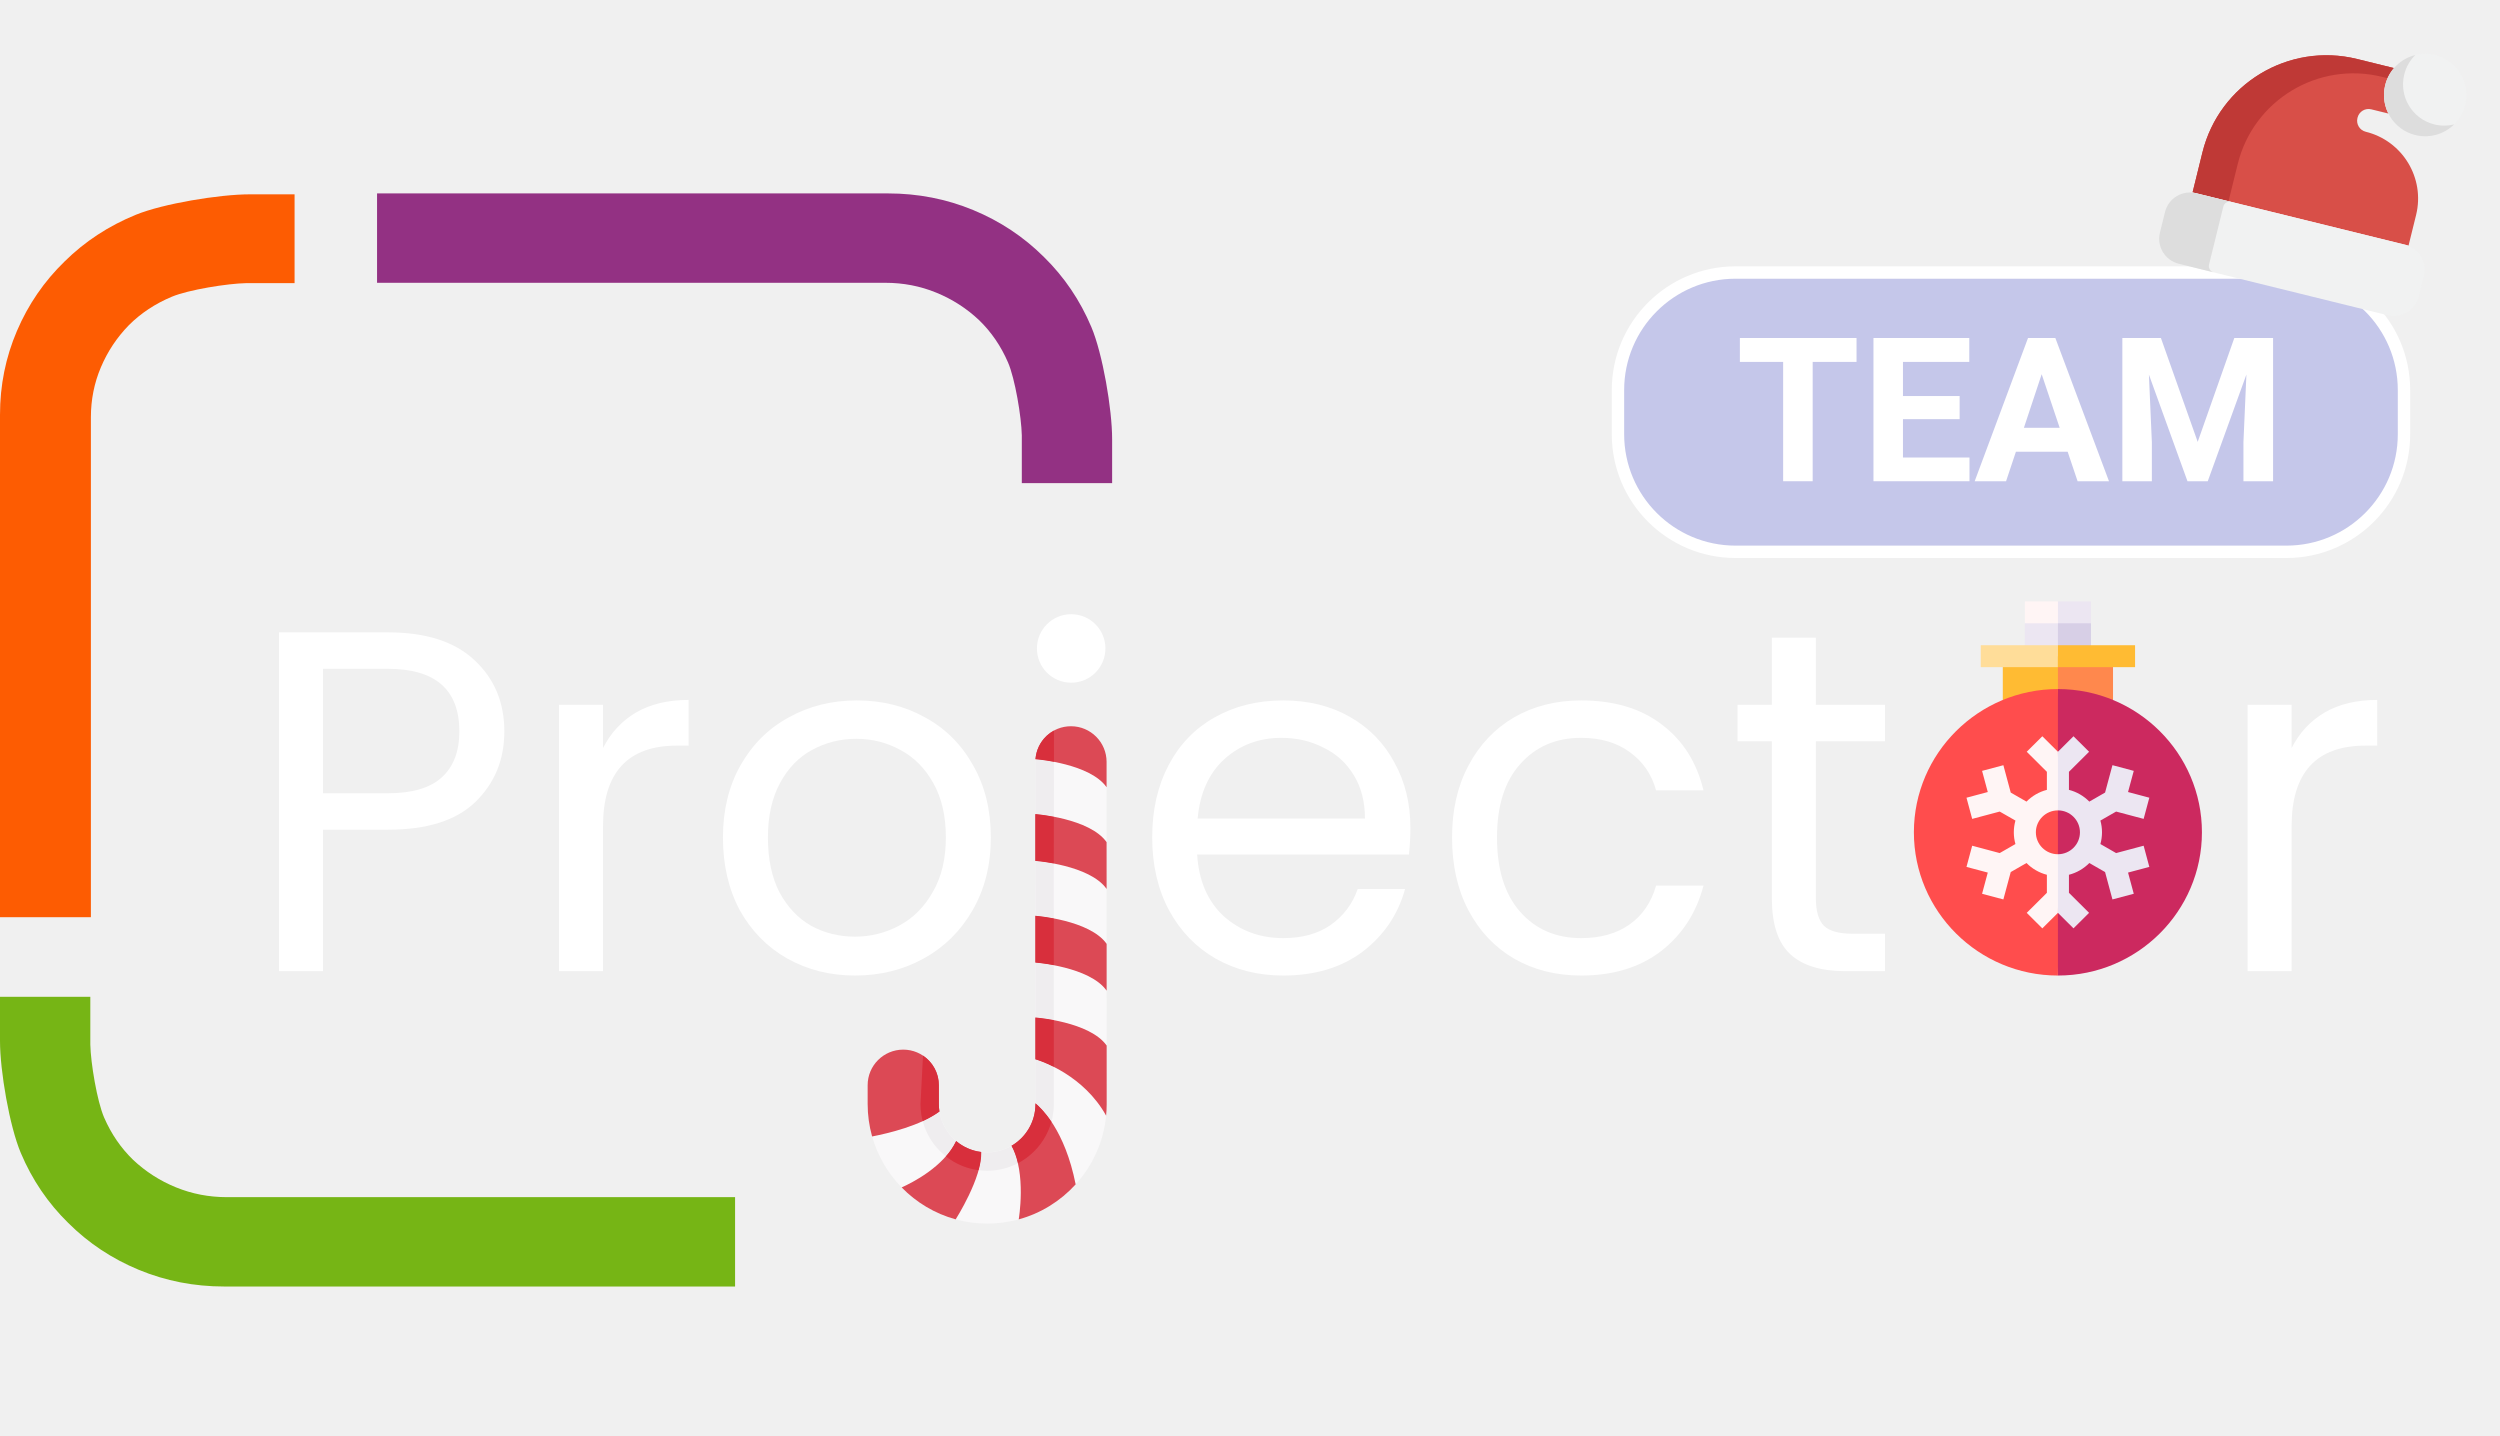
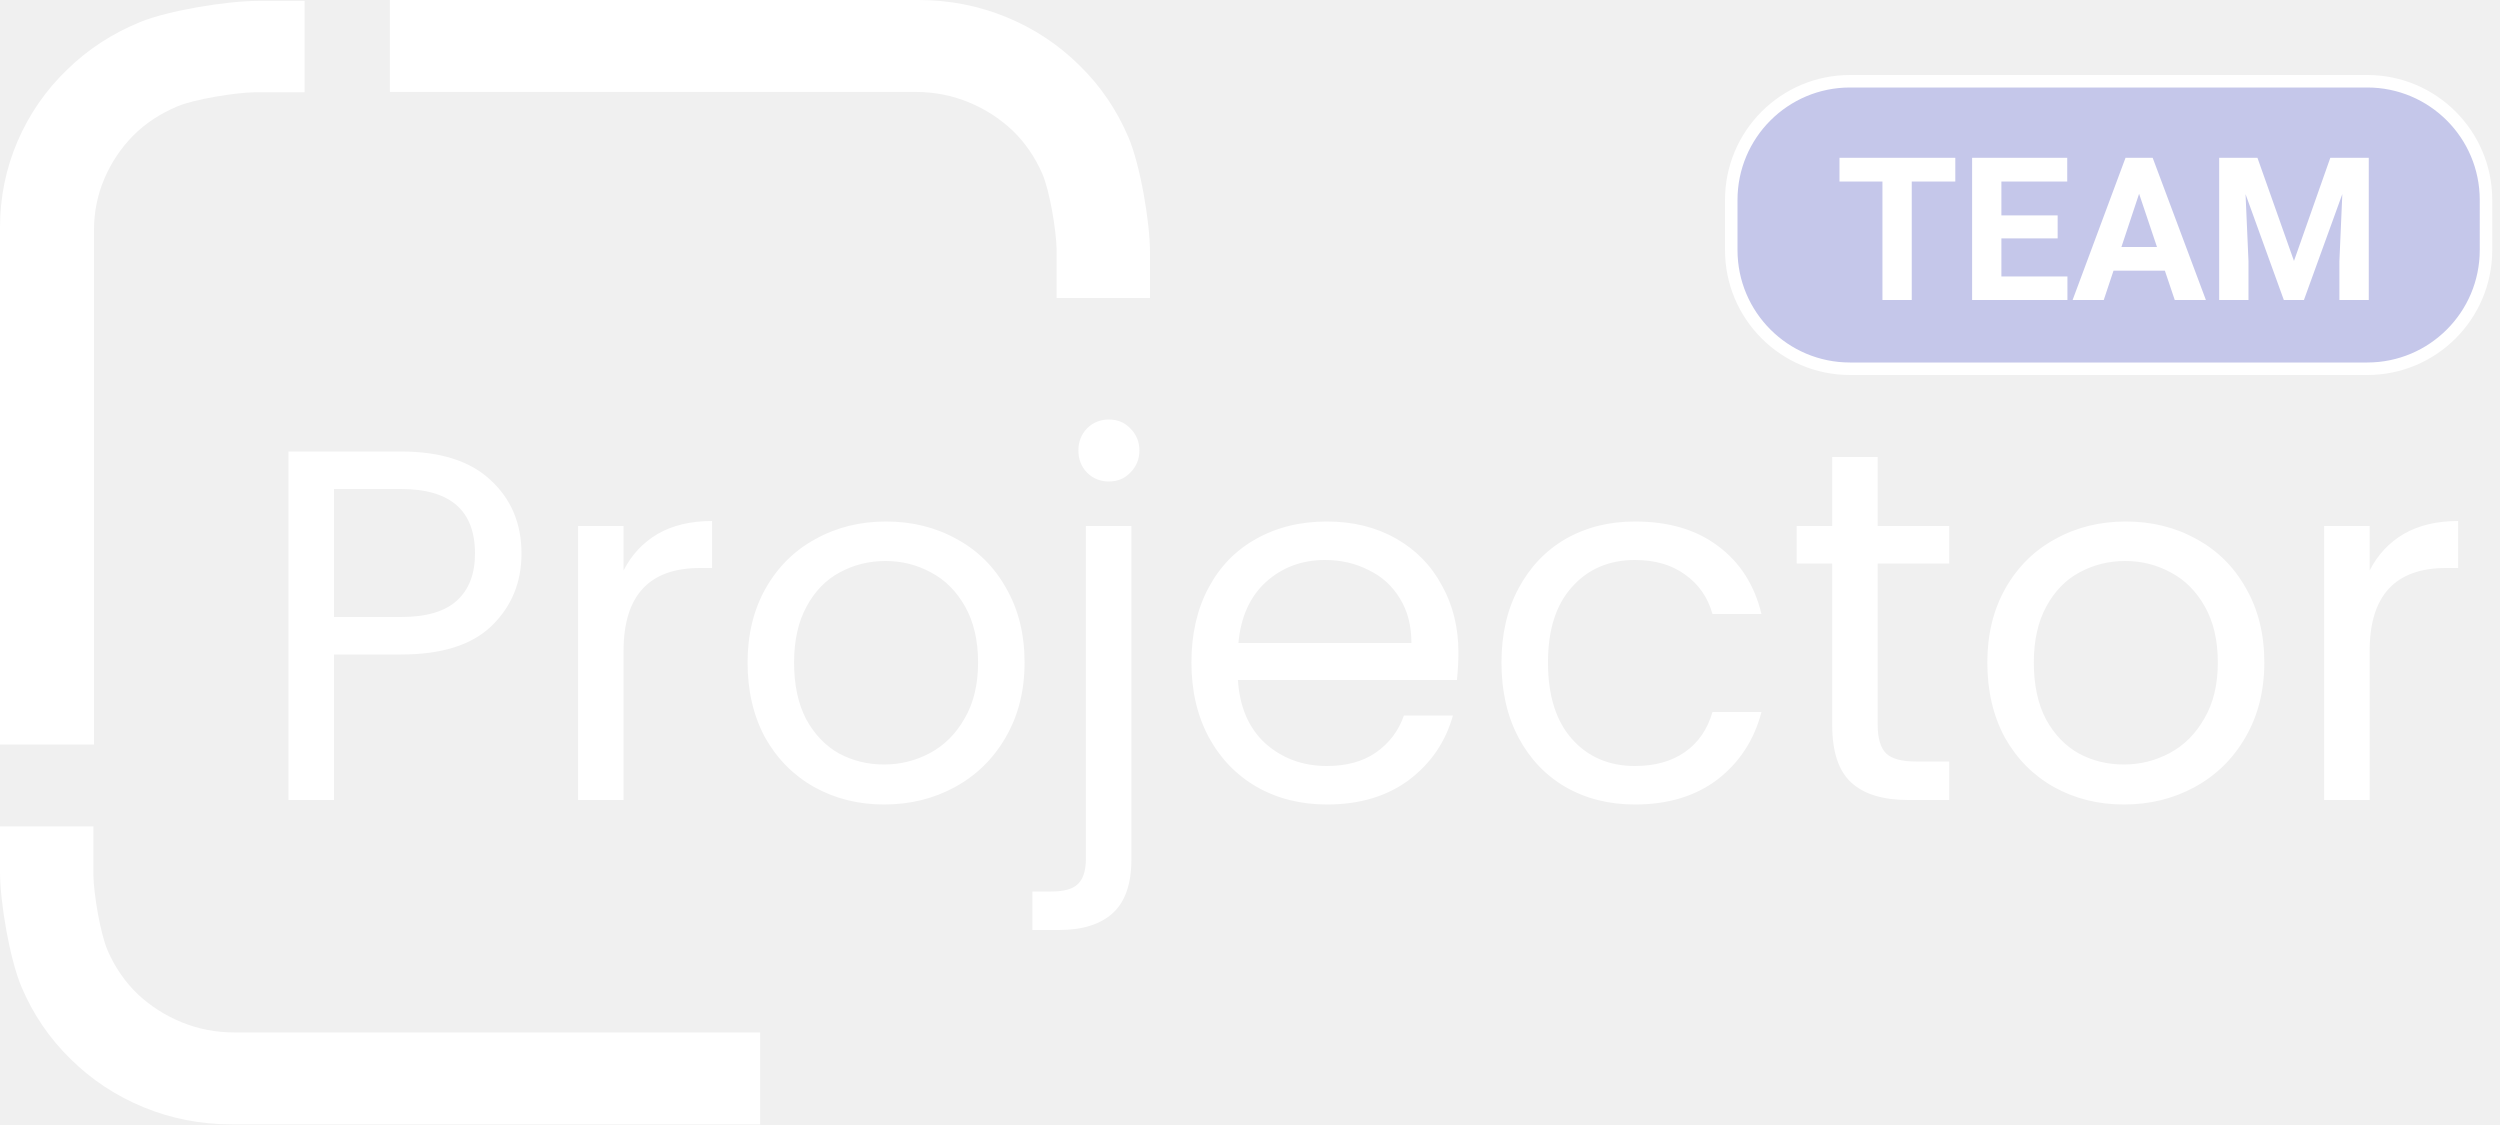
- <svg xmlns="http://www.w3.org/2000/svg" width="101" height="58" viewBox="0 0 101 58" fill="none">
-   <path d="M41.281 17.59C41.267 16.856 41.009 15.297 40.722 14.638C40.436 13.978 40.047 13.41 39.555 12.934C39.05 12.458 38.474 12.088 37.826 11.823C37.177 11.557 36.492 11.425 35.768 11.425C31.206 11.425 27.784 11.425 25.503 11.425C23.221 11.425 19.797 11.425 15.233 11.425V7.814H35.871C37.085 7.814 38.235 8.038 39.32 8.487C40.405 8.936 41.357 9.568 42.176 10.384C42.995 11.187 43.633 12.129 44.09 13.21C44.547 14.291 44.93 16.526 44.93 17.737V19.518H41.281C41.281 19.117 41.284 17.663 41.281 17.59Z" fill="#933183" />
-   <path d="M3.649 42.199C3.663 42.934 3.921 44.492 4.208 45.152C4.495 45.811 4.884 46.379 5.375 46.855C5.88 47.331 6.456 47.702 7.105 47.967C7.753 48.232 8.439 48.365 9.162 48.365H29.697V51.975H9.06C7.845 51.975 6.695 51.751 5.61 51.302C4.525 50.853 3.573 50.221 2.755 49.405C1.936 48.603 1.298 47.661 0.841 46.58C0.383 45.498 0 43.263 0 42.053V40.272H3.649C3.649 40.673 3.646 42.126 3.649 42.199Z" fill="#76B515" />
-   <path d="M11.901 11.439H9.941C9.194 11.453 7.609 11.707 6.939 11.989C6.268 12.271 5.691 12.653 5.207 13.136C4.723 13.633 4.346 14.2 4.076 14.838C3.806 15.475 3.672 16.149 3.672 16.861C3.672 19.553 3.672 21.572 3.672 22.918C3.672 26.059 3.672 30.772 3.672 37.056C3.284 37.056 0.137 37.056 0 37.056L0 16.76C0 15.566 0.228 14.435 0.685 13.368C1.141 12.301 1.784 11.365 2.614 10.559C3.43 9.754 4.387 9.127 5.487 8.677C6.586 8.228 8.859 7.851 10.09 7.851C10.219 7.851 11.901 7.851 11.901 7.851C11.901 8.842 11.901 10.676 11.901 11.439Z" fill="#FD5C02" />
-   <path d="M20.375 29.553C20.375 30.692 19.984 31.642 19.203 32.401C18.434 33.147 17.256 33.52 15.667 33.52H13.049V39.235H11.272V25.547H15.667C17.204 25.547 18.369 25.92 19.164 26.667C19.971 27.413 20.375 28.375 20.375 29.553ZM15.667 32.048C16.657 32.048 17.386 31.831 17.855 31.399C18.324 30.968 18.558 30.352 18.558 29.553C18.558 27.865 17.594 27.02 15.667 27.02H13.049V32.048H15.667Z" fill="white" />
-   <path d="M24.362 30.221C24.674 29.606 25.117 29.128 25.69 28.788C26.276 28.447 26.986 28.277 27.82 28.277V30.123H27.351C25.358 30.123 24.362 31.21 24.362 33.383V39.235H22.584V28.473H24.362V30.221Z" fill="white" />
-   <path d="M34.541 39.412C33.538 39.412 32.626 39.183 31.806 38.725C30.998 38.266 30.36 37.618 29.891 36.78C29.435 35.929 29.207 34.947 29.207 33.835C29.207 32.735 29.442 31.766 29.911 30.928C30.393 30.077 31.044 29.429 31.864 28.984C32.685 28.526 33.603 28.297 34.619 28.297C35.635 28.297 36.553 28.526 37.373 28.984C38.194 29.429 38.838 30.071 39.307 30.909C39.789 31.746 40.03 32.722 40.03 33.835C40.03 34.947 39.782 35.929 39.288 36.78C38.806 37.618 38.148 38.266 37.315 38.725C36.481 39.183 35.556 39.412 34.541 39.412ZM34.541 37.841C35.179 37.841 35.778 37.69 36.338 37.389C36.898 37.088 37.347 36.636 37.686 36.034C38.037 35.432 38.213 34.699 38.213 33.835C38.213 32.971 38.044 32.237 37.705 31.635C37.367 31.033 36.924 30.588 36.377 30.3C35.83 29.999 35.237 29.848 34.599 29.848C33.948 29.848 33.349 29.999 32.802 30.3C32.268 30.588 31.838 31.033 31.513 31.635C31.187 32.237 31.024 32.971 31.024 33.835C31.024 34.712 31.181 35.452 31.493 36.054C31.819 36.656 32.248 37.108 32.782 37.409C33.316 37.697 33.902 37.841 34.541 37.841Z" fill="white" />
-   <path d="M56.98 33.442C56.98 33.782 56.961 34.142 56.922 34.522H48.365C48.43 35.582 48.789 36.414 49.44 37.016C50.104 37.605 50.905 37.9 51.843 37.9C52.611 37.9 53.249 37.723 53.757 37.37C54.278 37.003 54.642 36.519 54.851 35.916H56.765C56.479 36.951 55.906 37.795 55.046 38.45C54.187 39.091 53.119 39.412 51.843 39.412C50.827 39.412 49.915 39.183 49.108 38.725C48.313 38.266 47.688 37.618 47.232 36.78C46.776 35.929 46.549 34.947 46.549 33.835C46.549 32.722 46.77 31.746 47.213 30.909C47.656 30.071 48.274 29.429 49.069 28.984C49.876 28.526 50.801 28.297 51.843 28.297C52.858 28.297 53.757 28.519 54.538 28.964C55.32 29.41 55.919 30.025 56.336 30.81C56.765 31.583 56.98 32.46 56.98 33.442ZM55.144 33.069C55.144 32.388 54.994 31.805 54.695 31.321C54.395 30.823 53.985 30.45 53.464 30.202C52.956 29.94 52.389 29.809 51.764 29.809C50.866 29.809 50.097 30.097 49.459 30.673C48.834 31.249 48.476 32.048 48.385 33.069H55.144Z" fill="white" />
-   <path d="M58.663 33.835C58.663 32.722 58.884 31.753 59.327 30.928C59.77 30.09 60.382 29.442 61.163 28.984C61.957 28.526 62.862 28.297 63.878 28.297C65.194 28.297 66.275 28.617 67.121 29.259C67.981 29.9 68.547 30.791 68.821 31.93H66.906C66.724 31.275 66.366 30.758 65.832 30.378C65.311 29.999 64.66 29.809 63.878 29.809C62.862 29.809 62.042 30.162 61.417 30.869C60.792 31.563 60.479 32.552 60.479 33.835C60.479 35.131 60.792 36.132 61.417 36.839C62.042 37.546 62.862 37.9 63.878 37.9C64.66 37.9 65.311 37.717 65.832 37.35C66.353 36.983 66.711 36.46 66.906 35.779H68.821C68.534 36.879 67.961 37.762 67.102 38.43C66.242 39.085 65.168 39.412 63.878 39.412C62.862 39.412 61.957 39.183 61.163 38.725C60.382 38.266 59.77 37.618 59.327 36.78C58.884 35.943 58.663 34.961 58.663 33.835Z" fill="white" />
-   <path d="M73.361 29.946V36.289C73.361 36.813 73.472 37.186 73.693 37.409C73.914 37.618 74.299 37.723 74.846 37.723H76.154V39.235H74.553C73.563 39.235 72.82 39.006 72.326 38.548C71.831 38.09 71.583 37.337 71.583 36.289V29.946H70.196V28.473H71.583V25.763H73.361V28.473H76.154V29.946H73.361Z" fill="white" />
-   <path d="M92.581 30.221C92.894 29.606 93.337 29.128 93.91 28.788C94.496 28.447 95.206 28.277 96.039 28.277V30.123H95.57C93.578 30.123 92.581 31.21 92.581 33.383V39.235H90.804V28.473H92.581V30.221Z" fill="white" />
-   <path d="M44.706 34.023L44.706 31.804C44.418 31.393 44.118 30.865 43.566 30.694C42.85 30.473 41.889 30.675 41.833 30.671C41.83 30.706 41.829 30.742 41.829 30.778L41.83 32.889C41.83 32.889 42.525 33.466 43.255 33.685C43.822 33.854 44.41 33.6 44.706 34.023V34.023Z" fill="#F9F8F9" />
-   <path d="M44.708 38.132L44.707 35.913C44.41 35.489 43.819 34.694 43.251 34.524C42.523 34.307 41.83 34.78 41.83 34.78L41.831 36.998C41.831 36.998 42.554 37.578 43.298 37.807C43.852 37.977 44.418 37.72 44.708 38.132V38.132Z" fill="#F9F8F9" />
-   <path d="M44.709 42.241L44.708 40.023C44.433 39.63 43.906 38.844 43.378 38.673C42.607 38.423 41.832 38.888 41.832 38.888L41.832 41.108C41.832 41.108 42.485 41.682 43.188 41.883C43.776 42.051 44.4 41.801 44.709 42.241V42.241Z" fill="#F9F8F9" />
-   <path d="M43.456 47.849C43.459 47.846 43.461 47.843 43.463 47.841C44.14 47.093 44.586 46.131 44.687 45.071C44.362 44.488 43.939 43.517 43.517 43.18C42.765 42.58 42.017 42.853 41.832 42.797L41.833 44.574C41.984 44.696 42.17 45.369 42.586 46.229C42.817 46.708 43.301 47.063 43.456 47.849V47.849Z" fill="#F9F8F9" />
-   <path d="M38.627 46.098C38.274 45.801 38.028 45.382 37.953 44.908C37.583 45.182 36.341 45.297 36.341 45.297C36.341 45.297 35.578 45.847 35.234 45.913C35.456 46.699 35.872 47.404 36.427 47.972C36.658 47.869 37.961 47.465 37.961 47.465C37.961 47.465 38.419 46.538 38.627 46.098Z" fill="#F9F8F9" />
-   <path d="M44.706 31.804L44.706 30.779C44.705 29.985 44.061 29.34 43.267 29.34C42.509 29.34 41.887 29.926 41.833 30.671C41.932 30.679 44.044 30.859 44.706 31.804V31.804Z" fill="#DC4955" />
-   <path d="M44.707 35.913L44.706 34.023C44.028 33.056 41.83 32.889 41.83 32.889L41.83 34.78C41.83 34.78 44.029 34.946 44.707 35.913V35.913Z" fill="#DC4955" />
-   <path d="M44.708 40.023L44.708 38.132C44.029 37.165 41.831 36.998 41.831 36.998L41.831 38.888C41.831 38.888 44.03 39.055 44.708 40.023V40.023Z" fill="#DC4955" />
-   <path d="M41.156 49.263C41.156 49.263 41.538 48.309 41.492 47.518C41.463 47.011 41.104 46.724 40.865 46.291C40.576 46.459 40.24 46.556 39.882 46.556C39.8 46.556 39.72 46.551 39.64 46.541C39.659 46.961 39.23 47.227 39.026 47.705C38.727 48.405 38.609 49.262 38.609 49.262C39.015 49.373 39.442 49.433 39.883 49.433C40.324 49.433 40.751 49.373 41.156 49.263V49.263Z" fill="#F9F8F9" />
-   <path d="M37.953 44.908C37.938 44.809 37.93 44.707 37.93 44.604L37.929 43.844C37.929 43.049 37.285 42.405 36.491 42.405C35.696 42.405 35.052 43.049 35.053 43.843L35.053 44.603C35.053 45.051 35.115 45.485 35.229 45.897C35.231 45.902 35.233 45.908 35.234 45.913C35.9 45.784 37.188 45.474 37.953 44.908V44.908Z" fill="#DC4955" />
-   <path d="M38.609 49.262C38.609 49.262 39.687 47.574 39.64 46.541C39.258 46.494 38.908 46.335 38.627 46.098C38.136 47.141 36.827 47.793 36.427 47.972L36.43 47.975C37.021 48.581 37.77 49.032 38.609 49.262V49.262Z" fill="#DC4955" />
-   <path d="M43.456 47.849C43.023 45.654 42.067 44.764 41.833 44.574L41.833 44.605C41.833 45.324 41.444 45.952 40.865 46.291C41.477 47.401 41.156 49.263 41.156 49.263C42.054 49.018 42.847 48.519 43.456 47.849V47.849Z" fill="#DC4955" />
-   <path d="M44.687 45.071C44.702 44.918 44.71 44.763 44.71 44.606L44.709 42.242L44.709 42.241C44.03 41.274 41.832 41.108 41.832 41.108L41.832 42.797C42.12 42.884 43.783 43.449 44.687 45.071Z" fill="#DC4955" />
-   <path d="M42.576 32.996L42.58 30.778C42.175 30.7 41.869 30.673 41.833 30.671C41.83 30.706 41.829 30.742 41.829 30.778L41.83 32.889C41.83 32.889 42.146 32.913 42.576 32.996Z" fill="#EFEDEF" />
-   <path d="M42.573 37.104L42.573 36.998L42.572 34.885C42.145 34.803 41.83 34.78 41.83 34.78L41.831 36.998C41.831 36.998 42.145 37.022 42.573 37.104V37.104Z" fill="#EFEDEF" />
-   <path d="M42.574 41.213L42.573 38.994C42.146 38.912 41.831 38.888 41.831 38.888L41.832 41.108C41.832 41.108 42.146 41.131 42.574 41.213V41.213Z" fill="#EFEDEF" />
-   <path d="M42.478 45.316C42.541 45.087 42.575 44.848 42.575 44.605L42.574 43.102C42.215 42.921 41.935 42.828 41.832 42.797L41.833 44.574C41.939 44.66 42.192 44.889 42.478 45.316V45.316Z" fill="#EFEDEF" />
-   <path d="M38.212 46.717C38.371 46.536 38.512 46.335 38.617 46.119C38.62 46.111 38.623 46.105 38.626 46.098C38.274 45.801 38.028 45.382 37.953 44.908C37.947 44.912 37.941 44.916 37.935 44.921C37.742 45.061 37.517 45.185 37.278 45.295C37.399 45.753 37.638 46.168 37.978 46.508C38.032 46.563 38.09 46.615 38.149 46.665C38.17 46.683 38.191 46.7 38.212 46.717V46.717Z" fill="#EFEDEF" />
-   <path d="M42.579 29.515C42.162 29.742 41.87 30.171 41.833 30.671C41.869 30.674 42.175 30.7 42.58 30.778L42.58 30.662L42.579 29.515Z" fill="#D82F3C" />
-   <path d="M42.572 34.885L42.572 34.779L42.573 34.492L42.575 33.389L42.575 32.996C42.146 32.913 41.83 32.889 41.83 32.889L41.83 34.78C41.83 34.78 42.145 34.803 42.572 34.885V34.885Z" fill="#D82F3C" />
-   <path d="M42.573 38.994V38.627L42.573 37.487V37.104C42.145 37.022 41.831 36.998 41.831 36.998L41.831 38.888C41.831 38.888 42.146 38.912 42.573 38.994Z" fill="#D82F3C" />
-   <path d="M41.123 46.995C41.066 46.744 40.982 46.504 40.865 46.291C40.576 46.459 40.24 46.556 39.882 46.556C39.8 46.556 39.72 46.551 39.64 46.541C39.641 46.551 39.641 46.561 39.641 46.571C39.646 46.786 39.605 47.028 39.536 47.276C39.54 47.276 39.544 47.277 39.547 47.277C39.657 47.291 39.769 47.298 39.882 47.298C40.315 47.298 40.742 47.194 41.123 46.995V46.995Z" fill="#EFEDEF" />
-   <path d="M37.953 44.908C37.938 44.809 37.93 44.707 37.93 44.604L37.929 43.844C37.929 43.345 37.675 42.905 37.289 42.647L37.188 44.604C37.188 44.744 37.199 44.885 37.22 45.023C37.227 45.069 37.236 45.114 37.245 45.159C37.255 45.205 37.266 45.25 37.278 45.295C37.517 45.185 37.742 45.061 37.935 44.921C37.941 44.916 37.947 44.912 37.953 44.908V44.908Z" fill="#D82F3C" />
-   <path d="M39.536 47.276C39.605 47.028 39.646 46.786 39.641 46.571C39.641 46.561 39.641 46.551 39.64 46.541C39.257 46.494 38.908 46.335 38.626 46.098C38.623 46.105 38.62 46.112 38.616 46.119C38.511 46.335 38.371 46.536 38.212 46.717C38.24 46.739 38.268 46.761 38.297 46.781C38.602 47.004 38.947 47.159 39.314 47.238C39.387 47.253 39.461 47.266 39.536 47.276V47.276Z" fill="#D82F3C" />
-   <path d="M42.343 45.694C42.397 45.572 42.443 45.446 42.478 45.316C42.192 44.889 41.939 44.66 41.833 44.574L41.833 44.605C41.833 45.323 41.444 45.952 40.865 46.291C40.982 46.504 41.066 46.744 41.123 46.995C41.163 46.975 41.201 46.953 41.239 46.931C41.252 46.923 41.265 46.916 41.277 46.908C41.754 46.619 42.123 46.191 42.343 45.694V45.694Z" fill="#D82F3C" />
-   <path d="M42.574 43.102L42.574 42.797L42.574 42.793L42.574 41.62L42.574 41.213C42.146 41.131 41.832 41.108 41.832 41.108L41.832 42.797C41.935 42.828 42.215 42.921 42.574 43.102V43.102Z" fill="#D82F3C" />
-   <path d="M44.659 26.198C44.659 26.962 44.04 27.581 43.275 27.581C42.511 27.581 41.892 26.962 41.892 26.198C41.892 25.433 42.511 24.814 43.275 24.814C44.04 24.814 44.659 25.433 44.659 26.198Z" fill="white" />
-   <g clip-path="url(#clip0)">
-     <path d="M84.475 24.296H83.14L82.546 25.624L84.475 25.181V24.296Z" fill="#ECE6F2" />
-     <path d="M81.804 24.296V25.181L83.14 25.624V24.296H81.804Z" fill="#FFF5F5" />
-     <path d="M85.366 28.582H83.14L82.546 26.51H85.366V28.582Z" fill="#FF884D" />
-     <path d="M80.913 26.51H83.14V28.582H80.913V26.51Z" fill="#FFBB33" />
-     <path d="M84.475 25.181H83.14L82.546 26.51H84.475V25.181Z" fill="#D7CFE6" />
-     <path d="M81.804 25.181H83.14V26.51H81.804V25.181Z" fill="#ECE6F2" />
-     <path d="M80.022 26.067H83.139V26.953H80.022V26.067Z" fill="#FFDD99" />
-     <path d="M83.14 26.067H86.257V26.953H83.14V26.067Z" fill="#FFBB33" />
-     <path d="M83.14 27.838L82.546 33.655L83.14 39.412C86.348 39.412 88.958 36.816 88.958 33.625C88.958 30.434 86.348 27.838 83.14 27.838V27.838Z" fill="#CC295F" />
-     <path d="M77.321 33.625C77.321 36.816 79.931 39.412 83.14 39.412V27.838C79.931 27.838 77.321 30.434 77.321 33.625Z" fill="#FF4D4D" />
-     <path d="M86.603 34.167L85.491 34.464L84.856 34.099C84.898 33.948 84.921 33.789 84.921 33.625C84.921 33.461 84.898 33.302 84.856 33.151L85.491 32.787L86.603 33.083L86.833 32.227L85.973 31.998L86.204 31.143L85.343 30.913L85.045 32.02L84.409 32.385C84.186 32.159 83.903 31.991 83.585 31.91V31.181L84.399 30.371L83.769 29.745L83.14 30.371L82.843 32.164L83.14 32.739C83.631 32.739 84.03 33.137 84.03 33.625C84.03 34.114 83.631 34.511 83.14 34.511L82.843 35.013L83.14 36.879L83.769 37.505L84.399 36.879L83.585 36.069V35.341C83.903 35.259 84.186 35.092 84.409 34.866L85.045 35.231L85.343 36.337L86.204 36.108L85.973 35.252L86.833 35.023L86.603 34.167Z" fill="#ECE6F2" />
-     <path d="M82.249 33.625C82.249 33.137 82.648 32.74 83.14 32.74V30.371L82.51 29.745L81.88 30.371L82.694 31.181V31.91C82.376 31.992 82.093 32.159 81.87 32.385L81.234 32.02L80.936 30.914L80.076 31.143L80.306 31.998L79.446 32.228L79.676 33.083L80.788 32.787L81.424 33.151C81.381 33.302 81.358 33.461 81.358 33.625C81.358 33.789 81.381 33.948 81.424 34.099L80.788 34.464L79.676 34.167L79.446 35.023L80.306 35.252L80.076 36.108L80.936 36.337L81.234 35.231L81.87 34.866C82.093 35.092 82.376 35.259 82.694 35.341V36.07L81.88 36.879L82.51 37.506L83.14 36.879V34.511C82.648 34.511 82.249 34.114 82.249 33.625V33.625Z" fill="#FFF5F5" />
-   </g>
-   <rect x="65.366" y="11.01" width="31.755" height="11.283" rx="4.75" fill="#6F74DD" fill-opacity="0.33" stroke="white" stroke-width="0.5" />
-   <path d="M75.004 14.621H73.232V19.442H72.039V14.621H70.291V13.655H75.004V14.621Z" fill="white" />
-   <path d="M79.169 16.934H76.88V18.484H79.567V19.442H75.688V13.655H79.559V14.621H76.88V16H79.169V16.934Z" fill="white" />
-   <path d="M83.533 18.25H81.443L81.045 19.442H79.777L81.932 13.655H83.036L85.203 19.442H83.935L83.533 18.25ZM81.765 17.284H83.211L82.484 15.118L81.765 17.284Z" fill="white" />
-   <path d="M87.301 13.655L88.787 17.852L90.266 13.655H91.832V19.442H90.635V17.86L90.755 15.13L89.193 19.442H88.374L86.816 15.134L86.935 17.86V19.442H85.743V13.655H87.301Z" fill="white" />
-   <g clip-path="url(#clip1)">
-     <path d="M88.58 7.771L88.977 6.16C89.66 3.391 92.458 1.7 95.227 2.383L97.13 2.852C97.622 2.973 97.923 3.471 97.802 3.964C97.68 4.456 97.183 4.757 96.69 4.636L95.8 4.417C95.554 4.356 95.306 4.506 95.245 4.752L95.241 4.768C95.18 5.014 95.331 5.263 95.577 5.323C97.067 5.691 97.977 7.196 97.61 8.686L97.305 9.922L88.58 7.771Z" fill="#D84F48" />
-     <path d="M97.793 3.489L96.232 3.104C93.65 2.467 91.04 4.045 90.404 6.627L90.033 8.129L88.58 7.771L88.977 6.16C89.66 3.391 92.458 1.7 95.227 2.383L97.13 2.852C97.46 2.933 97.704 3.184 97.793 3.489Z" fill="#BF3936" />
-     <path d="M96.463 12.736L88.017 10.654C87.465 10.518 87.124 9.954 87.26 9.401L87.467 8.563C87.603 8.01 88.167 7.669 88.72 7.806L97.165 9.887C97.718 10.024 98.059 10.588 97.923 11.14L97.716 11.979C97.58 12.532 97.016 12.872 96.463 12.736Z" fill="#F1F2F2" />
-     <path d="M89.436 11.004L88.017 10.654C87.465 10.518 87.124 9.954 87.26 9.401L87.467 8.563C87.603 8.01 88.167 7.669 88.72 7.806L90.138 8.155C89.999 8.121 89.857 8.207 89.823 8.346L89.245 10.688C89.211 10.828 89.297 10.97 89.436 11.004Z" fill="#DDDDDD" />
-     <path d="M97.58 5.457C98.473 5.677 99.376 5.132 99.596 4.238C99.816 3.345 99.27 2.442 98.377 2.222C97.484 2.002 96.581 2.547 96.361 3.441C96.141 4.334 96.686 5.237 97.58 5.457Z" fill="#F1F2F2" />
-     <path d="M99.147 5.027C98.748 5.419 98.162 5.601 97.58 5.457C96.686 5.237 96.141 4.334 96.361 3.441C96.514 2.819 96.998 2.365 97.58 2.222C97.367 2.431 97.207 2.7 97.131 3.011C96.911 3.904 97.456 4.807 98.35 5.027C98.621 5.094 98.893 5.09 99.147 5.027Z" fill="#DDDDDD" />
-   </g>
-   <defs>
-     <clipPath id="clip0">
-       <rect width="15.116" height="15.116" fill="white" transform="translate(75.5814 24.2957)" />
-     </clipPath>
-     <clipPath id="clip1">
-       <rect width="10.769" height="10.769" fill="white" transform="translate(89.5775) rotate(13.8479)" />
-     </clipPath>
-   </defs>
+ <svg xmlns="http://www.w3.org/2000/svg" width="100" height="45" viewBox="0 0 100 45" fill="none">
+   <path d="M42.264 9.956C42.25 9.209 41.985 7.621 41.692 6.95C41.398 6.278 41 5.7 40.497 5.215C39.98 4.73 39.39 4.353 38.726 4.082C38.062 3.812 37.36 3.677 36.62 3.677C31.949 3.677 28.446 3.677 26.11 3.677C23.774 3.677 20.269 3.677 15.596 3.677V0H36.725C37.968 0 39.145 0.229 40.256 0.686C41.367 1.143 42.342 1.787 43.18 2.618C44.018 3.435 44.671 4.394 45.139 5.495C45.608 6.596 46 8.873 46 10.105V11.919H42.264C42.264 11.511 42.267 10.031 42.264 9.956Z" fill="white" />
+   <path d="M3.736 35.019C3.75 35.767 4.015 37.354 4.308 38.026C4.602 38.697 5 39.276 5.503 39.76C6.02 40.245 6.61 40.623 7.274 40.893C7.938 41.163 8.64 41.298 9.38 41.298H30.404V44.975H9.275C8.032 44.975 6.855 44.747 5.744 44.289C4.633 43.832 3.659 43.188 2.82 42.357C1.982 41.54 1.329 40.581 0.861 39.48C0.393 38.379 0 36.102 0 34.87V33.056H3.736C3.736 33.464 3.733 34.944 3.736 35.019Z" fill="white" />
+   <path d="M12.184 3.691H10.178C9.413 3.705 7.791 3.964 7.104 4.251C6.417 4.538 5.826 4.927 5.331 5.42C4.835 5.925 4.449 6.503 4.173 7.152C3.897 7.801 3.759 8.488 3.759 9.213C3.759 11.954 3.759 14.01 3.759 15.381C3.759 18.581 3.759 23.38 3.759 29.78C3.362 29.78 0.14 29.78 0 29.78L0 9.11C0 7.894 0.234 6.742 0.701 5.655C1.168 4.569 1.826 3.615 2.676 2.795C3.511 1.975 4.492 1.336 5.617 0.878C6.743 0.42 9.07 0.036 10.33 0.036C10.463 0.036 12.184 0.036 12.184 0.036C12.184 1.046 12.184 2.914 12.184 3.691Z" fill="white" />
+   <path d="M20.86 22.14C20.86 23.3 20.46 24.267 19.66 25.04C18.873 25.8 17.667 26.18 16.04 26.18H13.36V32H11.54V18.06H16.04C17.613 18.06 18.807 18.44 19.62 19.2C20.447 19.96 20.86 20.94 20.86 22.14ZM16.04 24.68C17.053 24.68 17.8 24.46 18.28 24.02C18.76 23.58 19 22.953 19 22.14C19 20.42 18.013 19.56 16.04 19.56H13.36V24.68H16.04ZM24.942 22.82C25.262 22.193 25.715 21.707 26.302 21.36C26.902 21.013 27.629 20.84 28.482 20.84V22.72H28.002C25.962 22.72 24.942 23.827 24.942 26.04V32H23.122V21.04H24.942V22.82ZM35.363 32.18C34.336 32.18 33.403 31.947 32.563 31.48C31.736 31.013 31.083 30.353 30.603 29.5C30.136 28.633 29.903 27.633 29.903 26.5C29.903 25.38 30.143 24.393 30.623 23.54C31.116 22.673 31.783 22.013 32.623 21.56C33.463 21.093 34.403 20.86 35.443 20.86C36.483 20.86 37.423 21.093 38.263 21.56C39.103 22.013 39.763 22.667 40.243 23.52C40.736 24.373 40.983 25.367 40.983 26.5C40.983 27.633 40.73 28.633 40.223 29.5C39.73 30.353 39.056 31.013 38.203 31.48C37.35 31.947 36.403 32.18 35.363 32.18ZM35.363 30.58C36.016 30.58 36.63 30.427 37.203 30.12C37.776 29.813 38.236 29.353 38.583 28.74C38.943 28.127 39.123 27.38 39.123 26.5C39.123 25.62 38.95 24.873 38.603 24.26C38.256 23.647 37.803 23.193 37.243 22.9C36.683 22.593 36.076 22.44 35.423 22.44C34.756 22.44 34.143 22.593 33.583 22.9C33.036 23.193 32.596 23.647 32.263 24.26C31.93 24.873 31.763 25.62 31.763 26.5C31.763 27.393 31.923 28.147 32.243 28.76C32.576 29.373 33.016 29.833 33.563 30.14C34.11 30.433 34.71 30.58 35.363 30.58ZM44.356 19.26C44.009 19.26 43.716 19.14 43.476 18.9C43.249 18.66 43.136 18.367 43.136 18.02C43.136 17.673 43.249 17.38 43.476 17.14C43.716 16.9 44.009 16.78 44.356 16.78C44.703 16.78 44.989 16.9 45.216 17.14C45.456 17.38 45.576 17.673 45.576 18.02C45.576 18.367 45.456 18.66 45.216 18.9C44.989 19.14 44.703 19.26 44.356 19.26ZM45.256 34.38C45.256 35.353 45.009 36.067 44.516 36.52C44.023 36.973 43.303 37.2 42.356 37.2H41.296V35.66H42.056C42.563 35.66 42.916 35.56 43.116 35.36C43.329 35.16 43.436 34.82 43.436 34.34V21.04H45.256V34.38ZM58.337 26.1C58.337 26.447 58.317 26.813 58.277 27.2H49.517C49.584 28.28 49.95 29.127 50.617 29.74C51.297 30.34 52.117 30.64 53.077 30.64C53.864 30.64 54.517 30.46 55.037 30.1C55.57 29.727 55.944 29.233 56.157 28.62H58.117C57.824 29.673 57.237 30.533 56.357 31.2C55.477 31.853 54.383 32.18 53.077 32.18C52.037 32.18 51.103 31.947 50.277 31.48C49.464 31.013 48.824 30.353 48.357 29.5C47.89 28.633 47.657 27.633 47.657 26.5C47.657 25.367 47.883 24.373 48.337 23.52C48.79 22.667 49.423 22.013 50.237 21.56C51.063 21.093 52.01 20.86 53.077 20.86C54.117 20.86 55.037 21.087 55.837 21.54C56.637 21.993 57.25 22.62 57.677 23.42C58.117 24.207 58.337 25.1 58.337 26.1ZM56.457 25.72C56.457 25.027 56.303 24.433 55.997 23.94C55.69 23.433 55.27 23.053 54.737 22.8C54.217 22.533 53.637 22.4 52.997 22.4C52.077 22.4 51.29 22.693 50.637 23.28C49.997 23.867 49.63 24.68 49.537 25.72H56.457ZM60.059 26.5C60.059 25.367 60.286 24.38 60.739 23.54C61.193 22.687 61.819 22.027 62.619 21.56C63.433 21.093 64.359 20.86 65.399 20.86C66.746 20.86 67.853 21.187 68.719 21.84C69.599 22.493 70.179 23.4 70.459 24.56H68.499C68.313 23.893 67.946 23.367 67.399 22.98C66.866 22.593 66.199 22.4 65.399 22.4C64.359 22.4 63.519 22.76 62.879 23.48C62.239 24.187 61.919 25.193 61.919 26.5C61.919 27.82 62.239 28.84 62.879 29.56C63.519 30.28 64.359 30.64 65.399 30.64C66.199 30.64 66.866 30.453 67.399 30.08C67.933 29.707 68.299 29.173 68.499 28.48H70.459C70.166 29.6 69.579 30.5 68.699 31.18C67.819 31.847 66.719 32.18 65.399 32.18C64.359 32.18 63.433 31.947 62.619 31.48C61.819 31.013 61.193 30.353 60.739 29.5C60.286 28.647 60.059 27.647 60.059 26.5ZM75.108 22.54V29C75.108 29.533 75.221 29.913 75.448 30.14C75.674 30.353 76.068 30.46 76.628 30.46H77.968V32H76.328C75.314 32 74.554 31.767 74.048 31.3C73.541 30.833 73.288 30.067 73.288 29V22.54H71.868V21.04H73.288V18.28H75.108V21.04H77.968V22.54H75.108ZM84.953 32.18C83.926 32.18 82.993 31.947 82.153 31.48C81.326 31.013 80.673 30.353 80.193 29.5C79.726 28.633 79.493 27.633 79.493 26.5C79.493 25.38 79.733 24.393 80.213 23.54C80.706 22.673 81.373 22.013 82.213 21.56C83.053 21.093 83.993 20.86 85.033 20.86C86.073 20.86 87.013 21.093 87.853 21.56C88.693 22.013 89.353 22.667 89.833 23.52C90.326 24.373 90.573 25.367 90.573 26.5C90.573 27.633 90.32 28.633 89.813 29.5C89.32 30.353 88.646 31.013 87.793 31.48C86.939 31.947 85.993 32.18 84.953 32.18ZM84.953 30.58C85.606 30.58 86.219 30.427 86.793 30.12C87.366 29.813 87.826 29.353 88.173 28.74C88.533 28.127 88.713 27.38 88.713 26.5C88.713 25.62 88.54 24.873 88.193 24.26C87.846 23.647 87.393 23.193 86.833 22.9C86.273 22.593 85.666 22.44 85.013 22.44C84.346 22.44 83.733 22.593 83.173 22.9C82.626 23.193 82.186 23.647 81.853 24.26C81.519 24.873 81.353 25.62 81.353 26.5C81.353 27.393 81.513 28.147 81.833 28.76C82.166 29.373 82.606 29.833 83.153 30.14C83.7 30.433 84.299 30.58 84.953 30.58ZM94.786 22.82C95.106 22.193 95.559 21.707 96.146 21.36C96.746 21.013 97.472 20.84 98.326 20.84V22.72H97.846C95.806 22.72 94.786 23.827 94.786 26.04V32H92.966V21.04H94.786V22.82Z" fill="white" />
+   <rect x="69.25" y="3.25" width="30.19" height="11.5" rx="4.75" fill="#6F74DD" fill-opacity="0.33" stroke="white" stroke-width="0.5" />
+   <path d="M78.212 7.262H76.47V12H75.298V7.262H73.579V6.312H78.212V7.262ZM82.306 9.535H80.056V11.059H82.697V12H78.884V6.312H82.689V7.262H80.056V8.617H82.306V9.535ZM86.595 10.828H84.54L84.15 12H82.904L85.021 6.312H86.107L88.236 12H86.99L86.595 10.828ZM84.857 9.879H86.279L85.564 7.75L84.857 9.879ZM90.298 6.312L91.759 10.438L93.212 6.312H94.751V12H93.576V10.445L93.693 7.762L92.157 12H91.353L89.822 7.766L89.939 10.445V12H88.767V6.312H90.298Z" fill="white" />
</svg>
